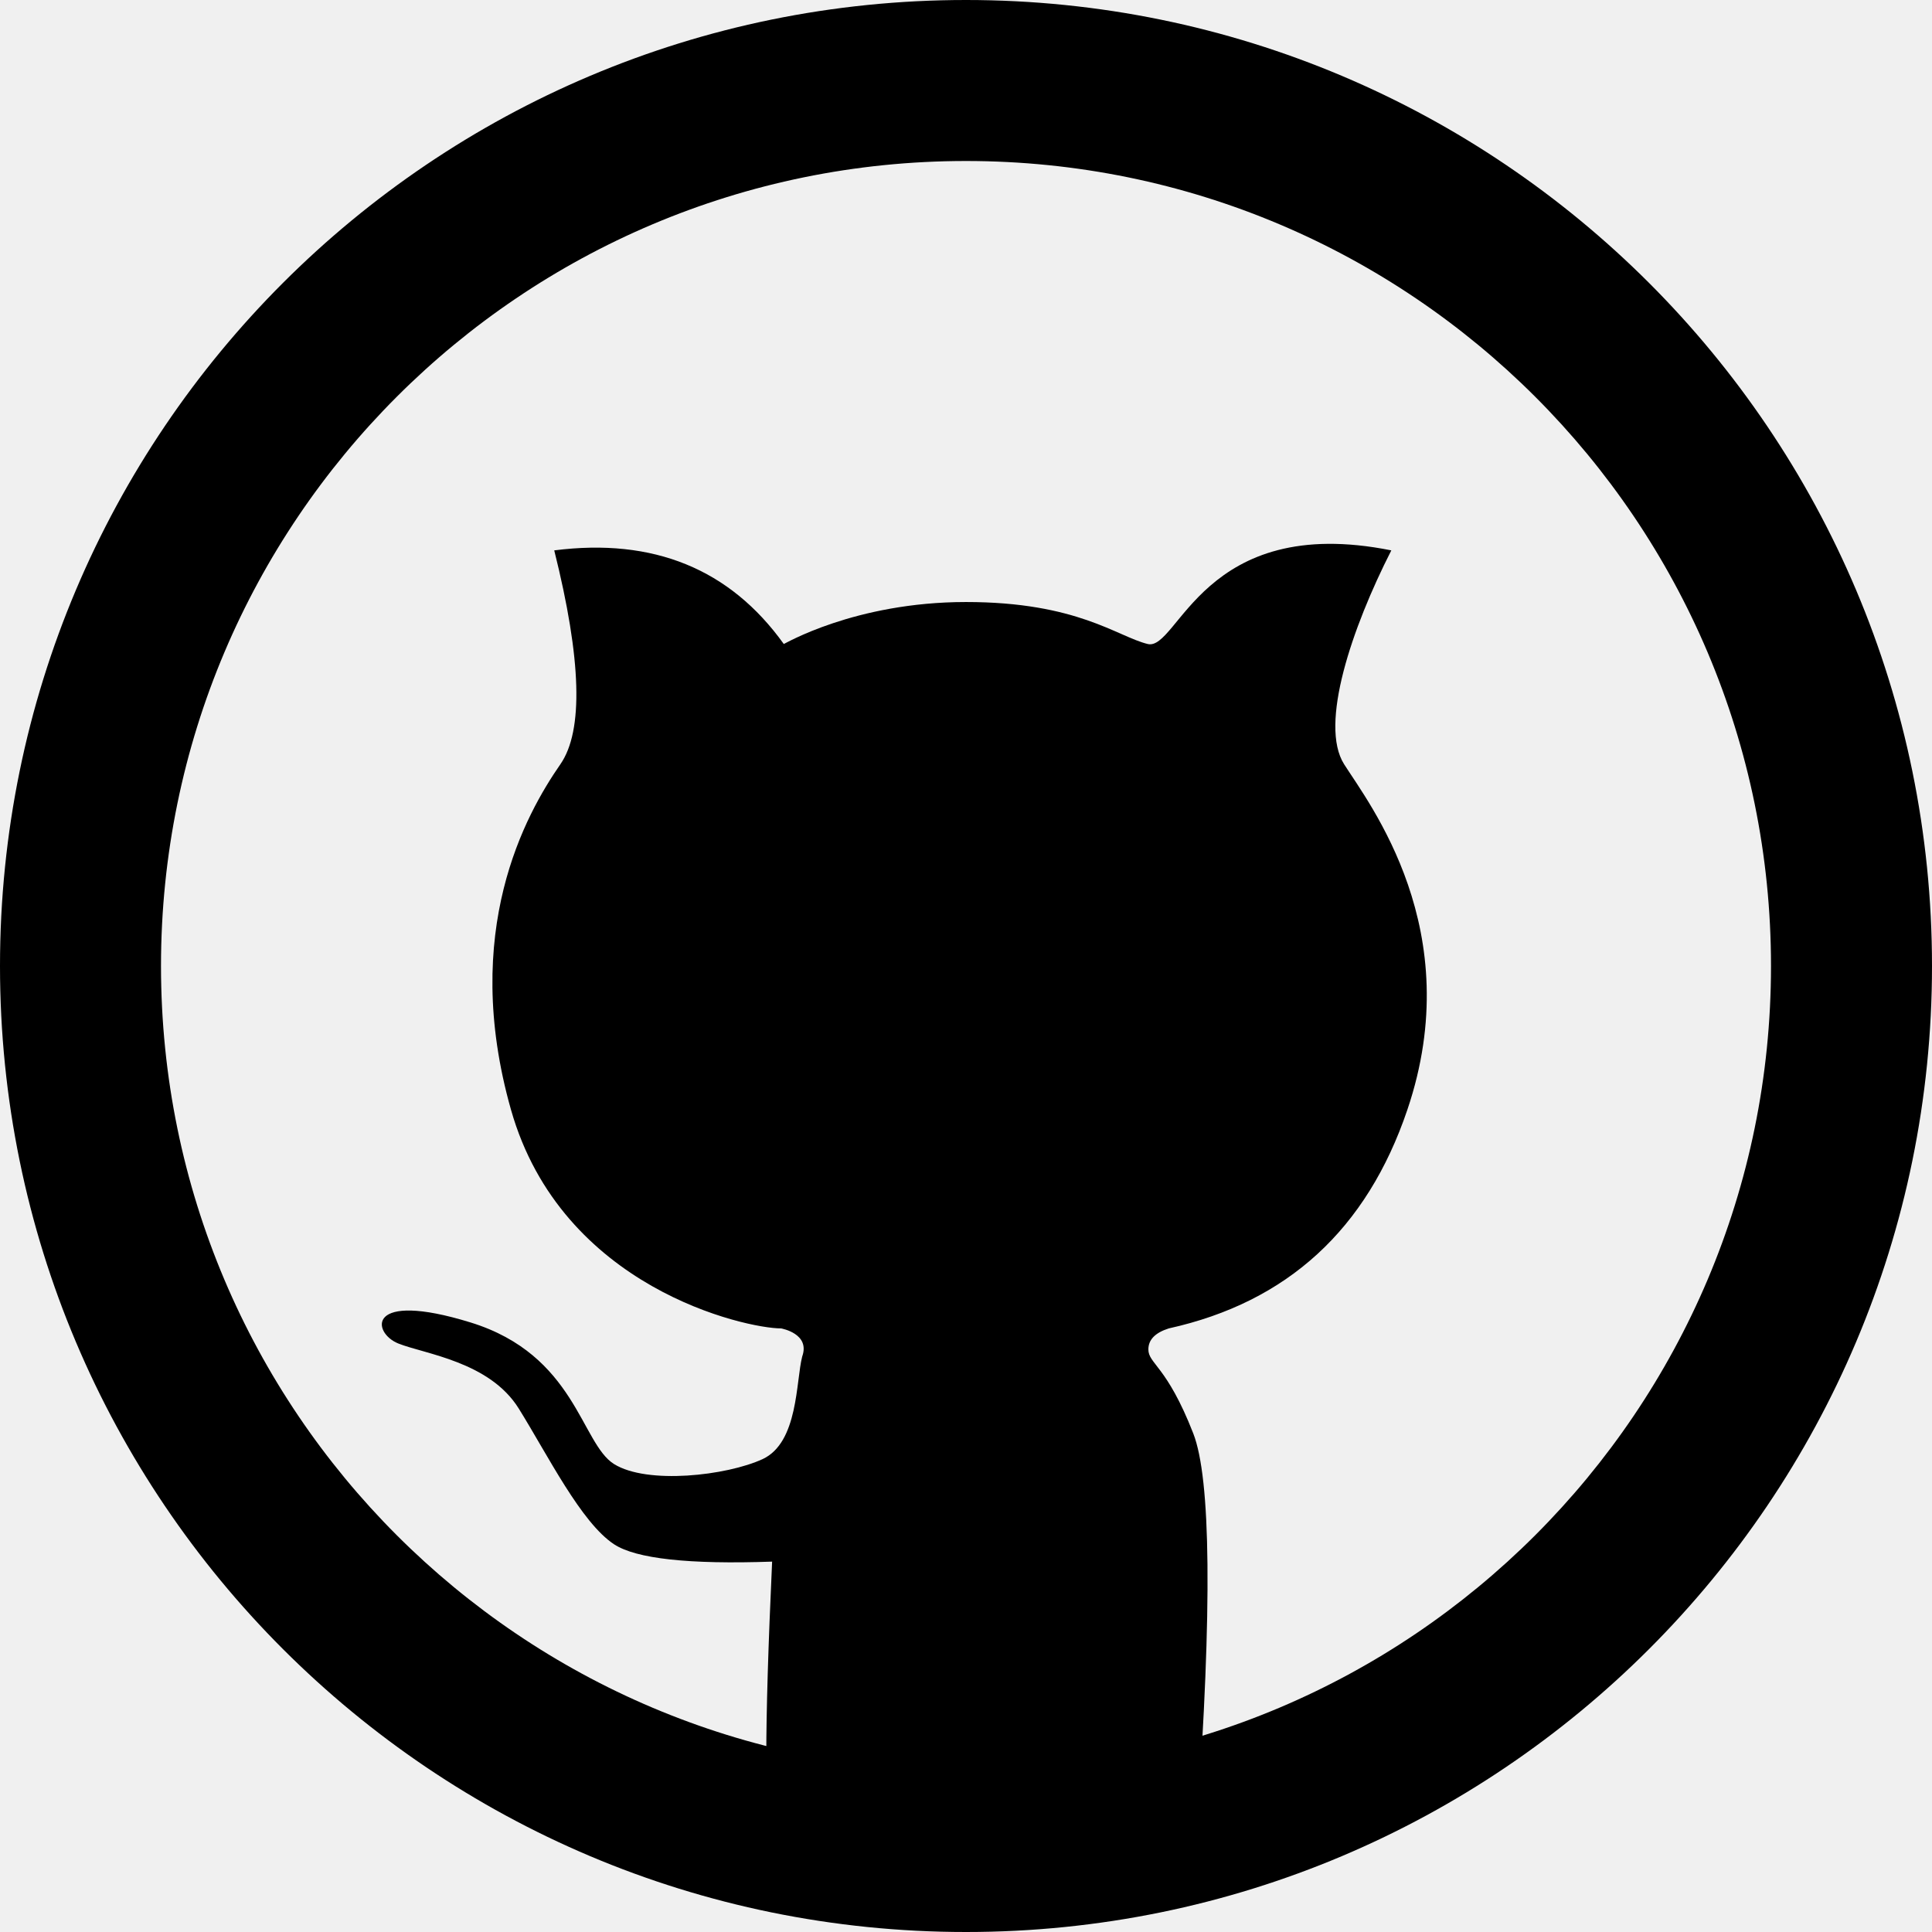
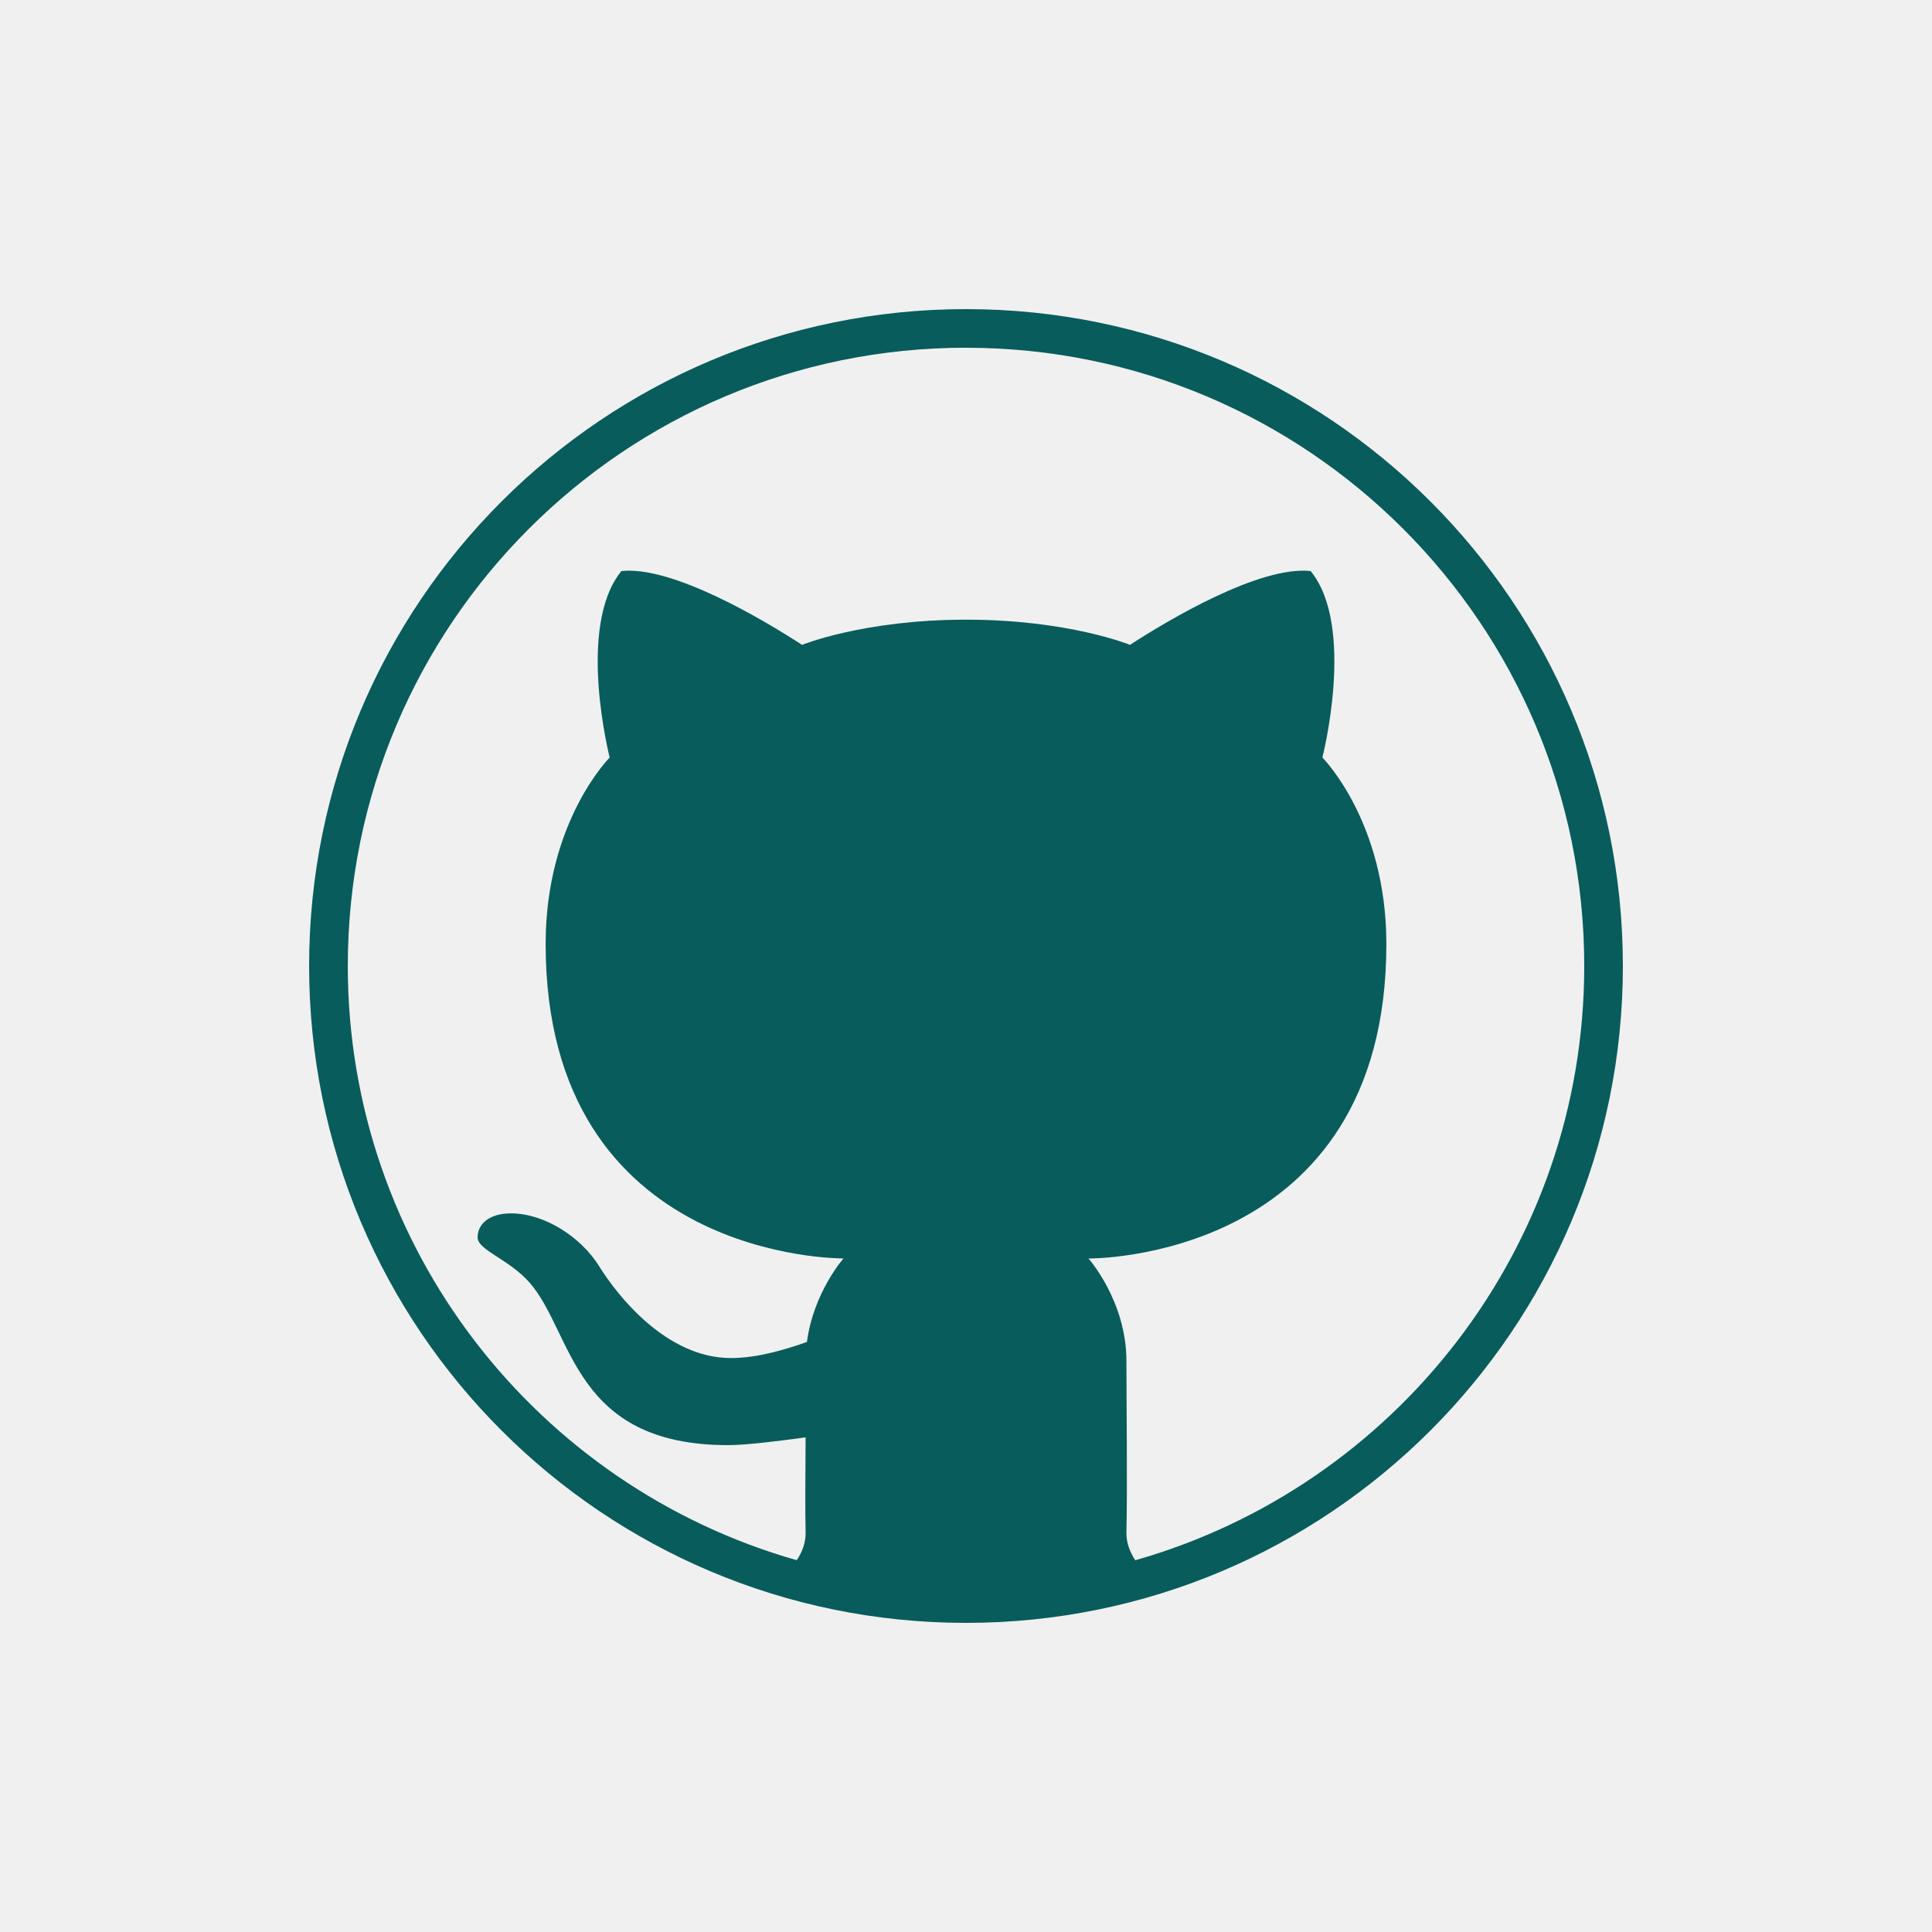
- <svg xmlns="http://www.w3.org/2000/svg" width="48" height="48" viewBox="0 0 48 48" fill="none">
-   <rect width="48" height="48" fill="white" fill-opacity="0.01" />
-   <path fill-rule="evenodd" clip-rule="evenodd" d="M24 4C12.954 4 4 12.954 4 24C4 35.046 12.954 44 24 44C35.046 44 44 35.046 44 24C44 12.954 35.046 4 24 4ZM0 24C0 10.745 10.745 0 24 0C37.255 0 48 10.745 48 24C48 37.255 37.255 48 24 48C10.745 48 0 37.255 0 24Z" fill="black" />
-   <path fill-rule="evenodd" clip-rule="evenodd" d="M19.183 45.471C18.99 45.222 18.99 42.997 19.183 38.798C17.111 38.87 15.802 38.726 15.256 38.367C14.437 37.828 13.617 36.167 12.889 34.996C12.161 33.825 10.546 33.64 9.894 33.378C9.242 33.116 9.078 32.05 11.691 32.856C14.304 33.663 14.432 35.861 15.256 36.374C16.08 36.888 18.051 36.663 18.945 36.252C19.838 35.84 19.772 34.308 19.931 33.701C20.133 33.134 19.423 33.008 19.407 33.004C18.535 33.004 13.954 32.007 12.695 27.57C11.437 23.134 13.058 20.234 13.923 18.987C14.499 18.156 14.448 16.385 13.77 13.674C16.233 13.359 18.134 14.134 19.473 16C19.474 16.011 21.228 14.957 24 14.957C26.772 14.957 27.755 15.815 28.514 16C29.273 16.185 29.88 12.734 34.567 13.674C33.588 15.597 32.769 18 33.394 18.987C34.02 19.975 36.474 23.115 34.966 27.57C33.961 30.541 31.985 32.352 29.038 33.004C28.7 33.111 28.531 33.285 28.531 33.525C28.531 33.886 28.988 33.925 29.646 35.612C30.085 36.736 30.117 39.948 29.741 45.247C28.79 45.489 28.051 45.651 27.522 45.735C26.584 45.882 25.567 45.965 24.567 45.996C23.567 46.028 23.219 46.025 21.837 45.896C20.915 45.81 20.03 45.669 19.183 45.471Z" fill="black" />
+ <svg xmlns="http://www.w3.org/2000/svg" viewBox="0,0,256,256" width="25px" height="25px" fill-rule="nonzero">
+   <g fill="#085c5c" fill-rule="nonzero" stroke="none" stroke-width="1" stroke-linecap="butt" stroke-linejoin="miter" stroke-miterlimit="10" stroke-dasharray="" stroke-dashoffset="0" font-family="none" font-weight="none" font-size="none" text-anchor="none" style="mix-blend-mode: normal">
+     <g transform="scale(5.12,5.12)">
+       <path d="M25,8c-9.389,0 -17,7.611 -17,17c0,9.389 7.611,17 17,17c9.389,0 17,-7.611 17,-17c0,-9.389 -7.611,-17 -17,-17zM25,9c8.837,0 16,7.163 16,16c0,7.316 -4.915,13.472 -11.619,15.379c-0.136,-0.206 -0.236,-0.447 -0.229,-0.729c0.027,-1.057 0,-3.521 0,-4.426c0,-1.553 -0.982,-2.654 -0.982,-2.654c0,0 7.709,0.087 7.709,-8.139c0,-3.174 -1.656,-4.826 -1.656,-4.826c0,0 0.87,-3.389 -0.303,-4.826c-1.315,-0.142 -3.671,1.257 -4.676,1.91c0,0 -1.591,-0.652 -4.242,-0.652c-2.651,0 -4.244,0.652 -4.244,0.652c-1.006,-0.653 -3.361,-2.052 -4.676,-1.91c-1.173,1.437 -0.303,4.826 -0.303,4.826c0,0 -1.658,1.65 -1.658,4.824c0,8.226 7.709,8.139 7.709,8.139c0,0 -0.776,0.875 -0.947,2.162c-0.532,0.188 -1.267,0.416 -1.969,0.416c-1.673,0 -2.944,-1.627 -3.41,-2.379c-0.46,-0.742 -1.402,-1.365 -2.281,-1.365c-0.579,0 -0.863,0.29 -0.863,0.621c0,0.331 0.812,0.561 1.348,1.174c1.13,1.293 1.11,4.203 5.133,4.203c0.474,0 1.326,-0.108 2.008,-0.201c-0.004,0.944 -0.015,1.865 0,2.449c0.007,0.282 -0.092,0.524 -0.229,0.73c-6.704,-1.907 -11.619,-8.063 -11.619,-15.379c0,-8.837 7.163,-16 16,-16z" />
+     </g>
+   </g>
</svg>
